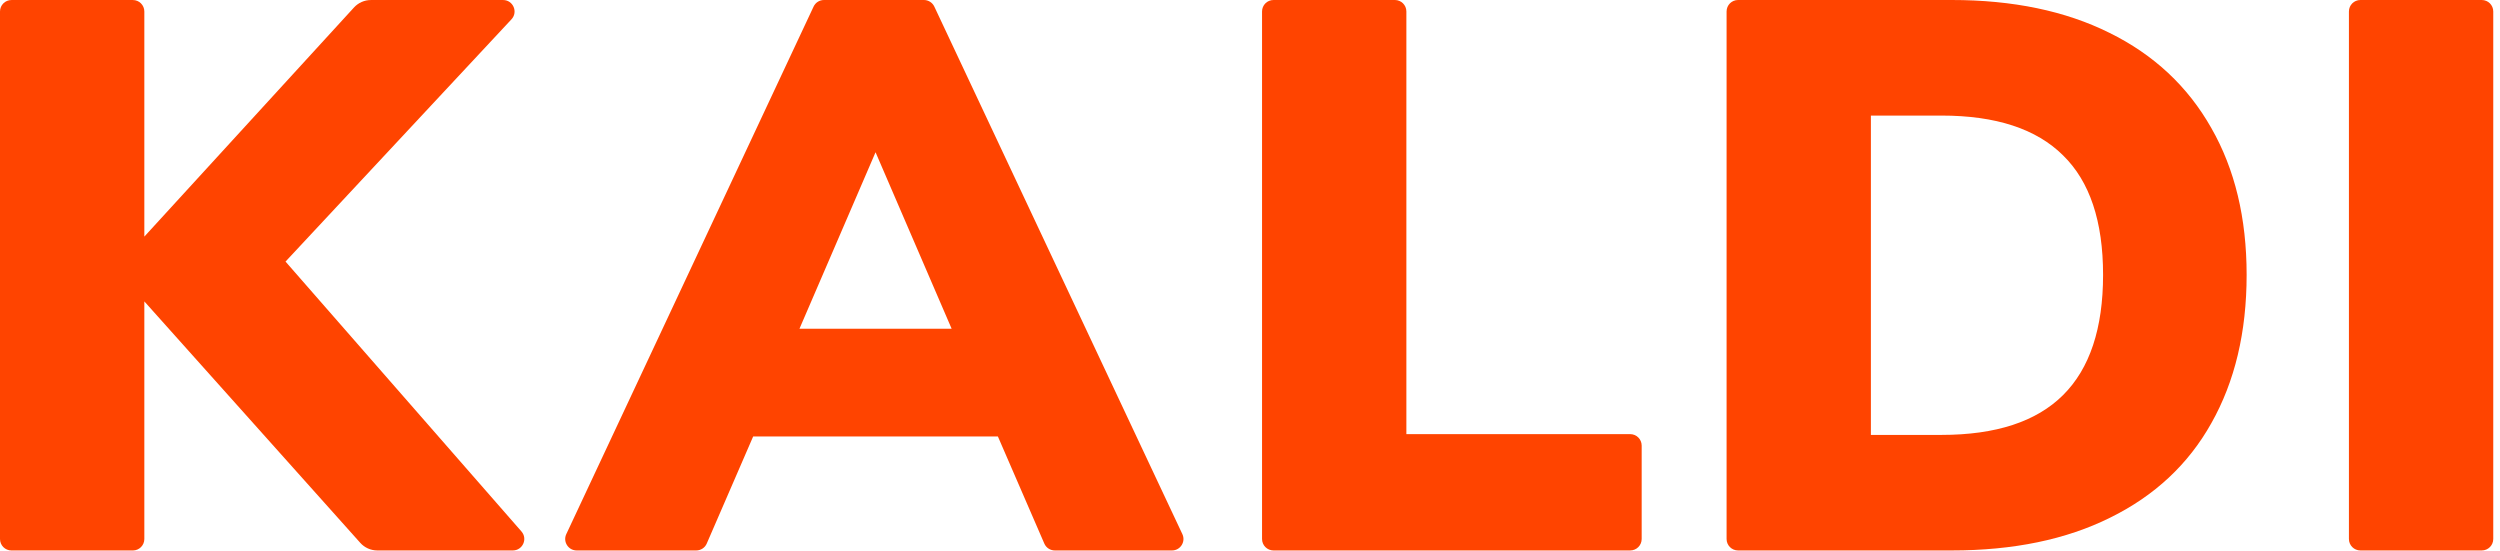
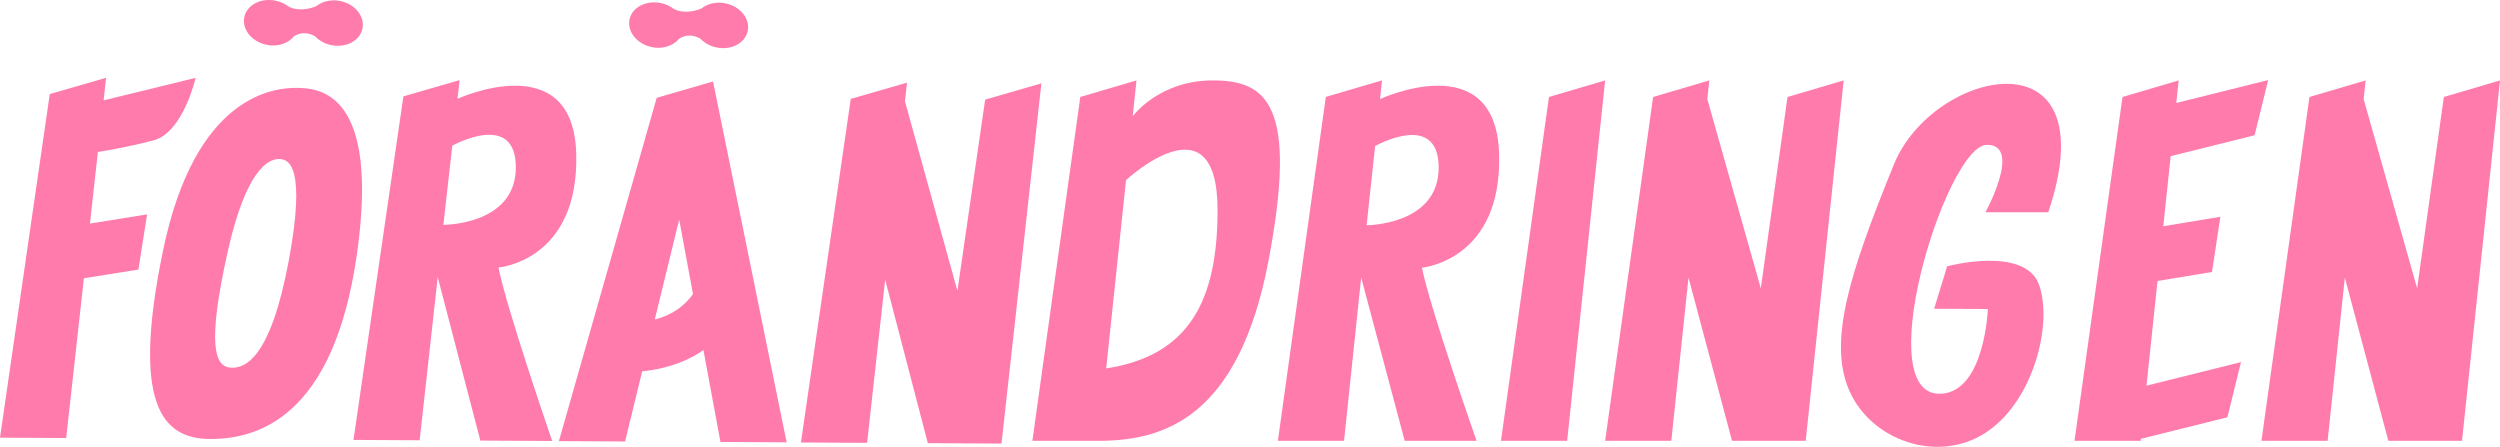
- <svg xmlns="http://www.w3.org/2000/svg" xmlns:xlink="http://www.w3.org/1999/xlink" viewBox="0 0 109 24">
-   <g transform="translate(-1470)">
-     <g style="mix-blend-mode:normal" transform="translate(1470)" fill="#f40">
-       <use xlink:href="#b" style="mix-blend-mode:normal" />
-       <use xlink:href="#c" style="mix-blend-mode:normal" />
-       <use xlink:href="#d" style="mix-blend-mode:normal" />
-       <use xlink:href="#e" style="mix-blend-mode:normal" />
-       <use xlink:href="#f" style="mix-blend-mode:normal" />
-     </g>
-   </g>
+ <svg xmlns="http://www.w3.org/2000/svg" id="Lager_6" data-name="Lager 6" viewBox="0 0 1290.59 230.67">
  <defs>
-     <path id="b" d="M22.735 23.171c.283.323.053.829-.376.829h-5.907c-.285 0-.556-.121-.745-.333l-9.414-10.526v10.36c0 .276-.224.5-.5.5h-5.293c-.276 0-.5-.224-.5-.5v-23c0-.276.224-.5.5-.5h5.293c.276 0 .5.224.5.5v9.815l9.141-9.99c.19-.207.457-.325.738-.325h5.762c.437 0 .664.521.366.841l-9.851 10.563 10.287 11.767z" />
-     <path id="c" d="M45.991 24c-.199 0-.38-.118-.459-.301l-2.024-4.669h-10.67l-2.024 4.669c-.079.183-.259.301-.459.301h-5.212c-.366 0-.608-.381-.453-.712l10.782-23c.082-.176.259-.288.453-.288h4.358c.194 0 .37.112.453.287l10.815 23c.156.332-.086.713-.452.713h-5.108zm-11.135-9.668h6.635l-3.317-7.694-3.317 7.694z" />
-     <path id="d" d="M55.525 24c-.276 0-.5-.224-.5-.5v-23c0-.276.224-.5.5-.5h5.293c.276 0 .5.224.5.5v18.428h9.759c.276 0 .5.224.5.5v4.072c0 .276-.224.5-.5.5h-15.552z" />
-     <path id="e" d="M75.279.5c0-.276.224-.5.5-.5h9.315c2.667 0 4.959.477 6.874 1.43 1.938.953 3.42 2.338 4.446 4.153 1.026 1.793 1.539 3.926 1.539 6.4 0 2.496-.513 4.652-1.539 6.468-1.003 1.793-2.474 3.166-4.412 4.119-1.915.953-4.218 1.43-6.908 1.43h-9.315c-.276 0-.5-.224-.5-.5v-23zm9.37 18.462c2.371 0 4.138-.579 5.301-1.736 1.163-1.157 1.744-2.905 1.744-5.242 0-2.338-.581-4.074-1.744-5.209-1.163-1.157-2.93-1.736-5.301-1.736h-3.078v13.923h3.078z" />
-     <path id="f" d="M102.913 24c-.276 0-.5-.224-.5-.5v-23c0-.276.224-.5.5-.5h5.293c.276 0 .5.224.5.5v23c0 .276-.224.5-.5.5h-5.293z" />
+     <style>.cls-1{fill:#ff7bac;}</style>
  </defs>
+   <path class="cls-1" d="M293.78,79.28C292.23,23.55,232.49,51,232.49,51l1.07-9.64-29,8.39L178.79,227.1l34.16.18,9.33-84.22,22,84.39,37.1.2s-23.45-67.9-27.73-89.53C253.67,138.12,295.33,134.69,293.78,79.28ZM225.2,116.06l4.6-40.86s32.92-18.36,32.8,11.35S225.2,116.06,225.2,116.06Z" transform="translate(3.69 0)" />
+   <path class="cls-1" d="M770.19,79.14c-1.86-55.72-61.45-28-61.45-28l1-9.65-29,8.55L656,227.57h34.16L699,143.3l22.47,84.27h37.1s-23.81-67.77-28.21-89.37C730.39,138.2,772,134.54,770.19,79.14ZM701.8,116.28l4.39-40.88S739,56.87,739,86.57,701.8,116.28,701.8,116.28Z" transform="translate(3.69 0)" />
+   <polygon class="cls-1" points="537.61 43.03 508.57 51.43 494.25 150.15 467.17 52.31 468.24 42.66 439.19 51.05 413.47 228.43 447.63 228.61 456.96 144.39 478.98 228.78 482.84 228.8 482.84 228.8 501.36 228.9 516.08 228.98 516.08 228.98 517.01 228.99 537.61 43.03" />
+   <polygon class="cls-1" points="922.78 50.06 908.99 148.85 881.38 51.16 882.4 41.51 853.4 50.06 828.63 227.57 862.79 227.57 871.67 143.3 894.13 227.57 898 227.57 931.24 227.57 932.17 227.57 951.77 41.51 922.78 50.06" />
+   <polygon class="cls-1" points="1261.6 50.06 1247.81 148.85 1220.2 51.16 1221.22 41.51 1192.22 50.06 1167.44 227.57 1201.61 227.57 1210.49 143.3 1232.95 227.57 1236.82 227.57 1270.06 227.57 1270.98 227.57 1290.59 41.51 1261.6 50.06" />
+   <polygon class="cls-1" points="799.63 50.06 774.86 227.57 809.02 227.57 828.63 41.51 799.63 50.06" />
+   <path class="cls-1" d="M46.84,78.44c1.83-.27,14.65-2.26,28.77-6,15.25-4,21.69-32.25,21.69-32.25L49.79,51.81l.22-2,1.07-9.65L22,48.56-3.69,225.94l34.17.18,9.14-82.47,28.14-4.49,4.48-28.48L42.75,115.4Z" transform="translate(3.69 0)" />
+   <path class="cls-1" d="M335.33,50.48l-50.5,177.24,34.16.18,8.84-36.21c8.71-.86,21-3.5,31.61-11l8.79,47.47,34.17.18-38-186.27Zm-1,114.46,12.6-51.6,7.13,38.48C350.39,157,344.29,162.36,334.37,164.94Z" transform="translate(3.69 0)" />
+   <polygon class="cls-1" points="1163.9 69.82 1170.92 41.33 1123.48 53.15 1123.69 51.16 1124.7 41.51 1095.71 50.06 1070.93 227.57 1105.1 227.57 1105.21 226.53 1149.86 215.42 1156.88 186.93 1108.16 199.07 1108.06 199.46 1113.79 145.05 1141.91 140.41 1146.24 111.91 1116.77 116.78 1120.59 80.6 1163.9 69.82" />
+   <path class="cls-1" d="M149.44,45.37c-12-.07-52.37,3.88-68.94,83.86s-.19,97.25,24.14,97.38,63.74-10.84,75.84-94.79S161.42,45.43,149.44,45.37Zm-4.18,89.81c-9.42,50.13-22.64,55.44-30.34,54.57s-11.73-11.8-1.16-59.39,23.63-48.65,27.42-48.22S154.68,85.06,145.26,135.18Z" transform="translate(3.69 0)" />
+   <path class="cls-1" d="M332.67,24.29A15.37,15.37,0,0,0,344.2,22.4h0A11.36,11.36,0,0,0,346.89,20c2.34-1.52,6.1-2.74,10.88-.11h0a15.92,15.92,0,0,0,8.34,4.59c7.61,1.61,14.86-2.16,16.19-8.44S378.55,3.36,370.94,1.75a16.41,16.41,0,0,0-6.35-.11v0l0,0a13.82,13.82,0,0,0-6.12,2.7h0s-7.33,3.56-14.13.39l-.05,0a16.36,16.36,0,0,0-6.76-3.14C329.88,0,322.63,3.73,321.3,10S325.06,22.67,332.67,24.29Z" transform="translate(3.69 0)" />
+   <path class="cls-1" d="M133.82,23.1a15.42,15.42,0,0,0,11.53-1.89h0A11.4,11.4,0,0,0,148,18.78c2.34-1.51,6.1-2.73,10.88-.1h0a16,16,0,0,0,8.33,4.59c7.62,1.61,14.87-2.17,16.2-8.44S179.7,2.17,172.09.55a16.66,16.66,0,0,0-6.36-.11h0l0,0a13.73,13.73,0,0,0-6.11,2.7h0s-7.34,3.55-14.14.39l0,0A16.5,16.5,0,0,0,138.64.37c-7.61-1.61-14.87,2.16-16.2,8.44S126.2,21.48,133.82,23.1Z" transform="translate(3.69 0)" />
+   <path class="cls-1" d="M622.37,41.51C594.5,41.51,581.08,60,581.08,60l-.28,2.67L583,41.51l-29,8.55L529.26,227.57h34.16c34.16,0,72.42-12.32,87.75-93S650.24,41.51,622.37,41.51Zm-55,148.68L577.6,93s47.26-44.12,47.26,15.44C624.86,155.1,610.25,183.59,567.36,190.19Z" transform="translate(3.69 0)" />
+   <path class="cls-1" d="M974,84.92C951.46,140.25,939.78,176.11,951,201.7s45.32,37.72,70.12,21.84,35.07-56.14,27.83-76.49-47.45-9.59-47.45-9.59l-6.72,21.93,27.75.13s-1.55,40.38-22.39,43.55c-40.66,6.18.66-128.14,21.84-128.3,18.42-.14-.69,34.8-.69,34.8h32.43C1085.23,15.31,994.12,35.3,974,84.92Z" transform="translate(3.69 0)" />
</svg>
